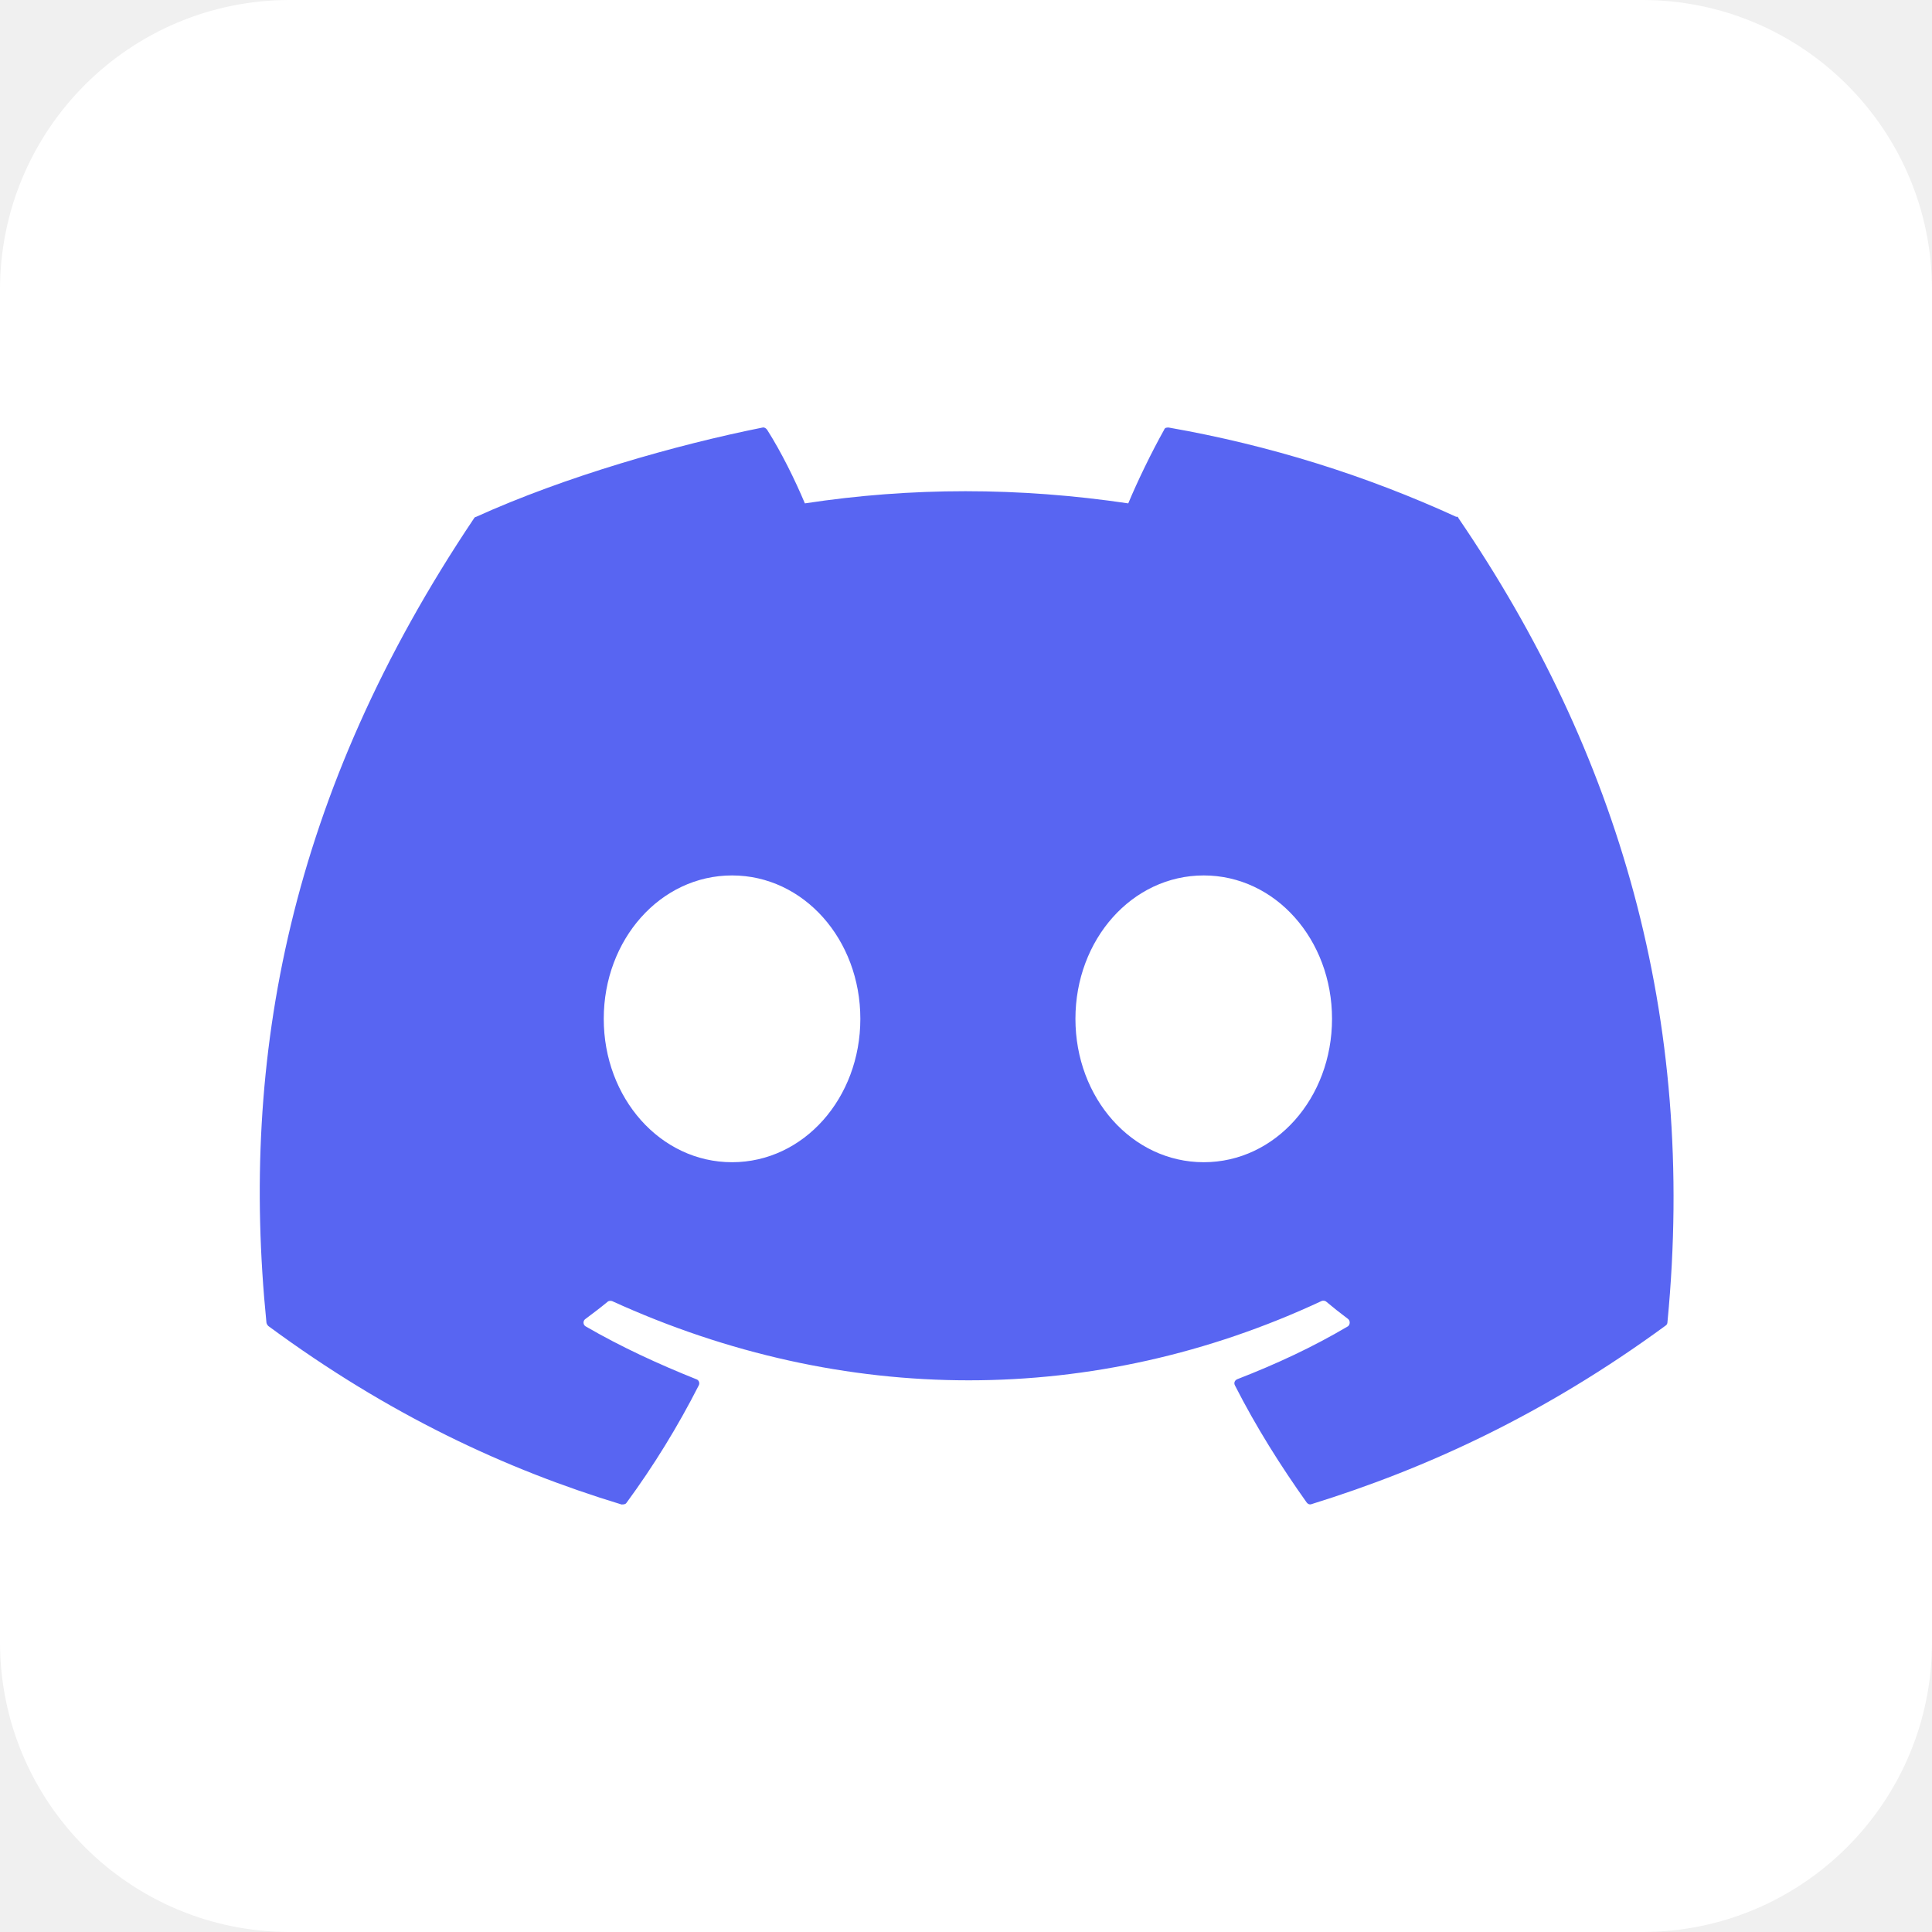
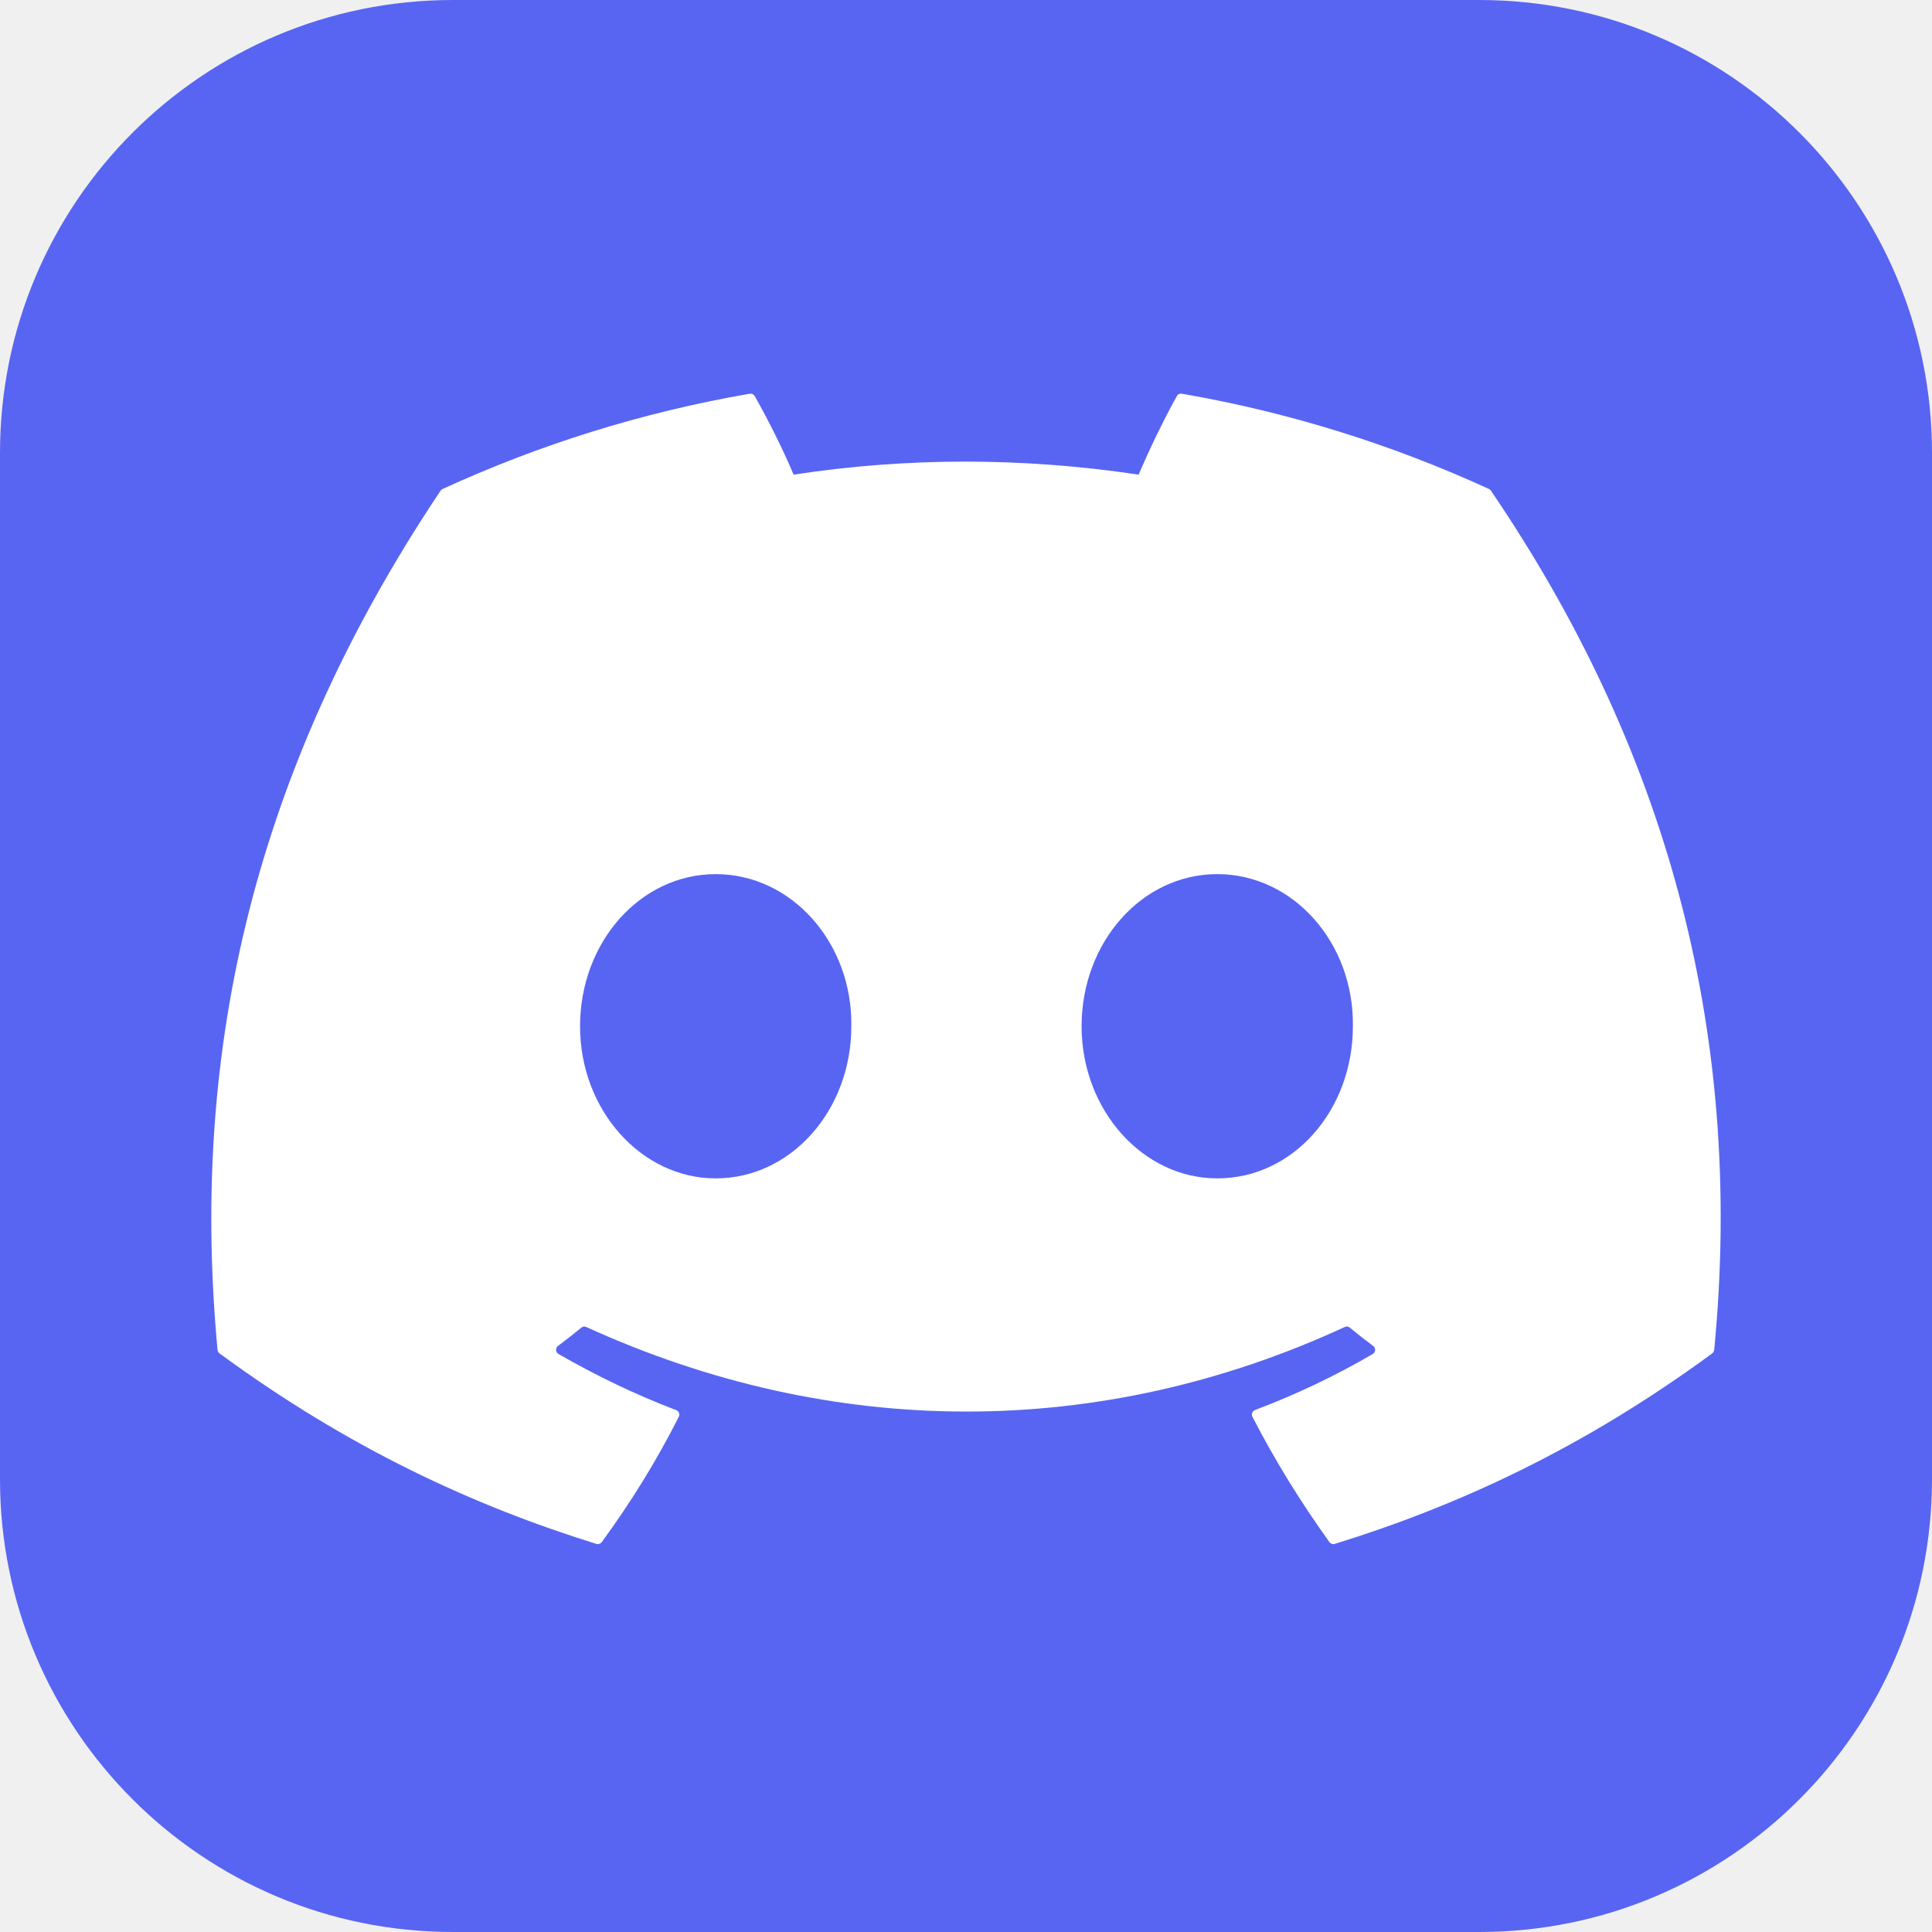
- <svg xmlns="http://www.w3.org/2000/svg" fill="#5865f2" aria-label="Discord" role="img" version="1.1" viewBox="0 0 512 512">
-   <rect width="512" height="512" rx="15%" fill="#fff" />
-   <path d="m386 137c-24-11-49.5-19-76.3-23.7c-.5 0-1 0-1.2.6c-3.3 5.9-7 13.5-9.5 19.5c-29-4.3-57.5-4.3-85.7 0c-2.6-6.2-6.3-13.7-10-19.5c-.3-.4-.7-.7-1.2-.6c-23 4.6-52.4 13-76 23.7c-.2 0-.4.2-.5.4c-49 73-62 143-55 213c0 .3.2.7.5 1c32 23.6 63 38 93.6 47.3c.5 0 1 0 1.3-.4c7.2-9.8 13.6-20.2 19.2-31.2c.3-.6 0-1.4-.7-1.6c-10-4-20-8.6-29.3-14c-.7-.4-.8-1.5 0-2c2-1.5 4-3 5.8-4.5c.3-.3.8-.3 1.2-.2c61.4 28 128 28 188 0c.4-.2.9-.1 1.2.1c1.9 1.6 3.8 3.1 5.8 4.6c.7.5.6 1.6 0 2c-9.3 5.5-19 10-29.3 14c-.7.3-1 1-.6 1.7c5.6 11 12.1 21.3 19 31c.3.4.8.6 1.3.4c30.6-9.5 61.7-23.8 93.8-47.3c.3-.2.5-.5.5-1c7.8-80.9-13.1-151-55.4-213c0-.2-.3-.4-.5-.4Zm-192 171c-19 0-34-17-34-38c0-21 15-38 34-38c19 0 34 17 34 38c0 21-15 38-34 38zm125 0c-19 0-34-17-34-38c0-21 15-38 34-38c19 0 34 17 34 38c0 21-15 38-34 38z" fill="#5865f2" />
+ <svg xmlns="http://www.w3.org/2000/svg" width="256" height="256" fill="none" viewBox="0 0 256 256">
+   <rect width="256" height="256" fill="#5865F2" rx="60" />
+   <g clip-path="url(#clip0_158_82)">
+     <path fill="#fff" d="M197.308 64.797C184.561 58.948 170.892 54.638 156.599 52.17C156.339 52.123 156.079 52.242 155.945 52.48C154.187 55.606 152.239 59.686 150.876 62.892C135.503 60.59 120.21 60.59 105.153 62.892C103.789 59.614 101.771 55.606 100.005 52.48C99.871 52.249 99.611 52.13 99.35 52.17C85.066 54.63 71.396 58.94 58.641 64.797C58.531 64.844 58.436 64.924 58.373 65.027C32.445 103.763 25.342 141.547 28.826 178.863C28.842 179.046 28.945 179.22 29.087 179.331C46.193 191.894 62.764 199.521 79.027 204.576C79.288 204.655 79.563 204.56 79.729 204.346C83.576 199.092 87.005 193.553 89.946 187.728C90.119 187.386 89.954 186.982 89.599 186.847C84.159 184.783 78.98 182.268 73.998 179.411C73.604 179.181 73.572 178.617 73.935 178.347C74.983 177.561 76.032 176.744 77.033 175.919C77.214 175.768 77.466 175.736 77.679 175.831C110.411 190.775 145.846 190.775 178.191 175.831C178.404 175.728 178.657 175.76 178.846 175.911C179.847 176.736 180.895 177.561 181.952 178.347C182.314 178.617 182.291 179.181 181.897 179.411C176.914 182.323 171.735 184.783 166.288 186.839C165.933 186.974 165.775 187.386 165.949 187.728C168.952 193.545 172.381 199.084 176.157 204.338C176.315 204.56 176.599 204.655 176.859 204.576C193.201 199.521 209.772 191.894 226.879 179.331C227.028 179.22 227.123 179.053 227.139 178.871C231.309 135.73 220.154 98.255 197.568 65.035C197.513 64.924 197.419 64.844 197.308 64.797ZM94.834 156.142C84.979 156.142 76.859 147.095 76.859 135.984C76.859 124.873 84.822 115.826 94.834 115.826C104.924 115.826 112.965 124.953 112.807 135.984C112.807 147.095 104.845 156.142 94.834 156.142ZM161.29 156.142C151.435 156.142 143.316 147.095 143.316 135.984C143.316 124.873 151.278 115.826 161.29 115.826C171.38 115.826 179.421 124.953 179.264 135.984C179.264 147.095 171.38 156.142 161.29 156.142Z" />
+   </g>
+   <defs>
+     <clipPath id="clip0_158_82">
+       <rect width="200" height="154.93" fill="#fff" transform="translate(28 51)" />
+     </clipPath>
+   </defs>
</svg>
